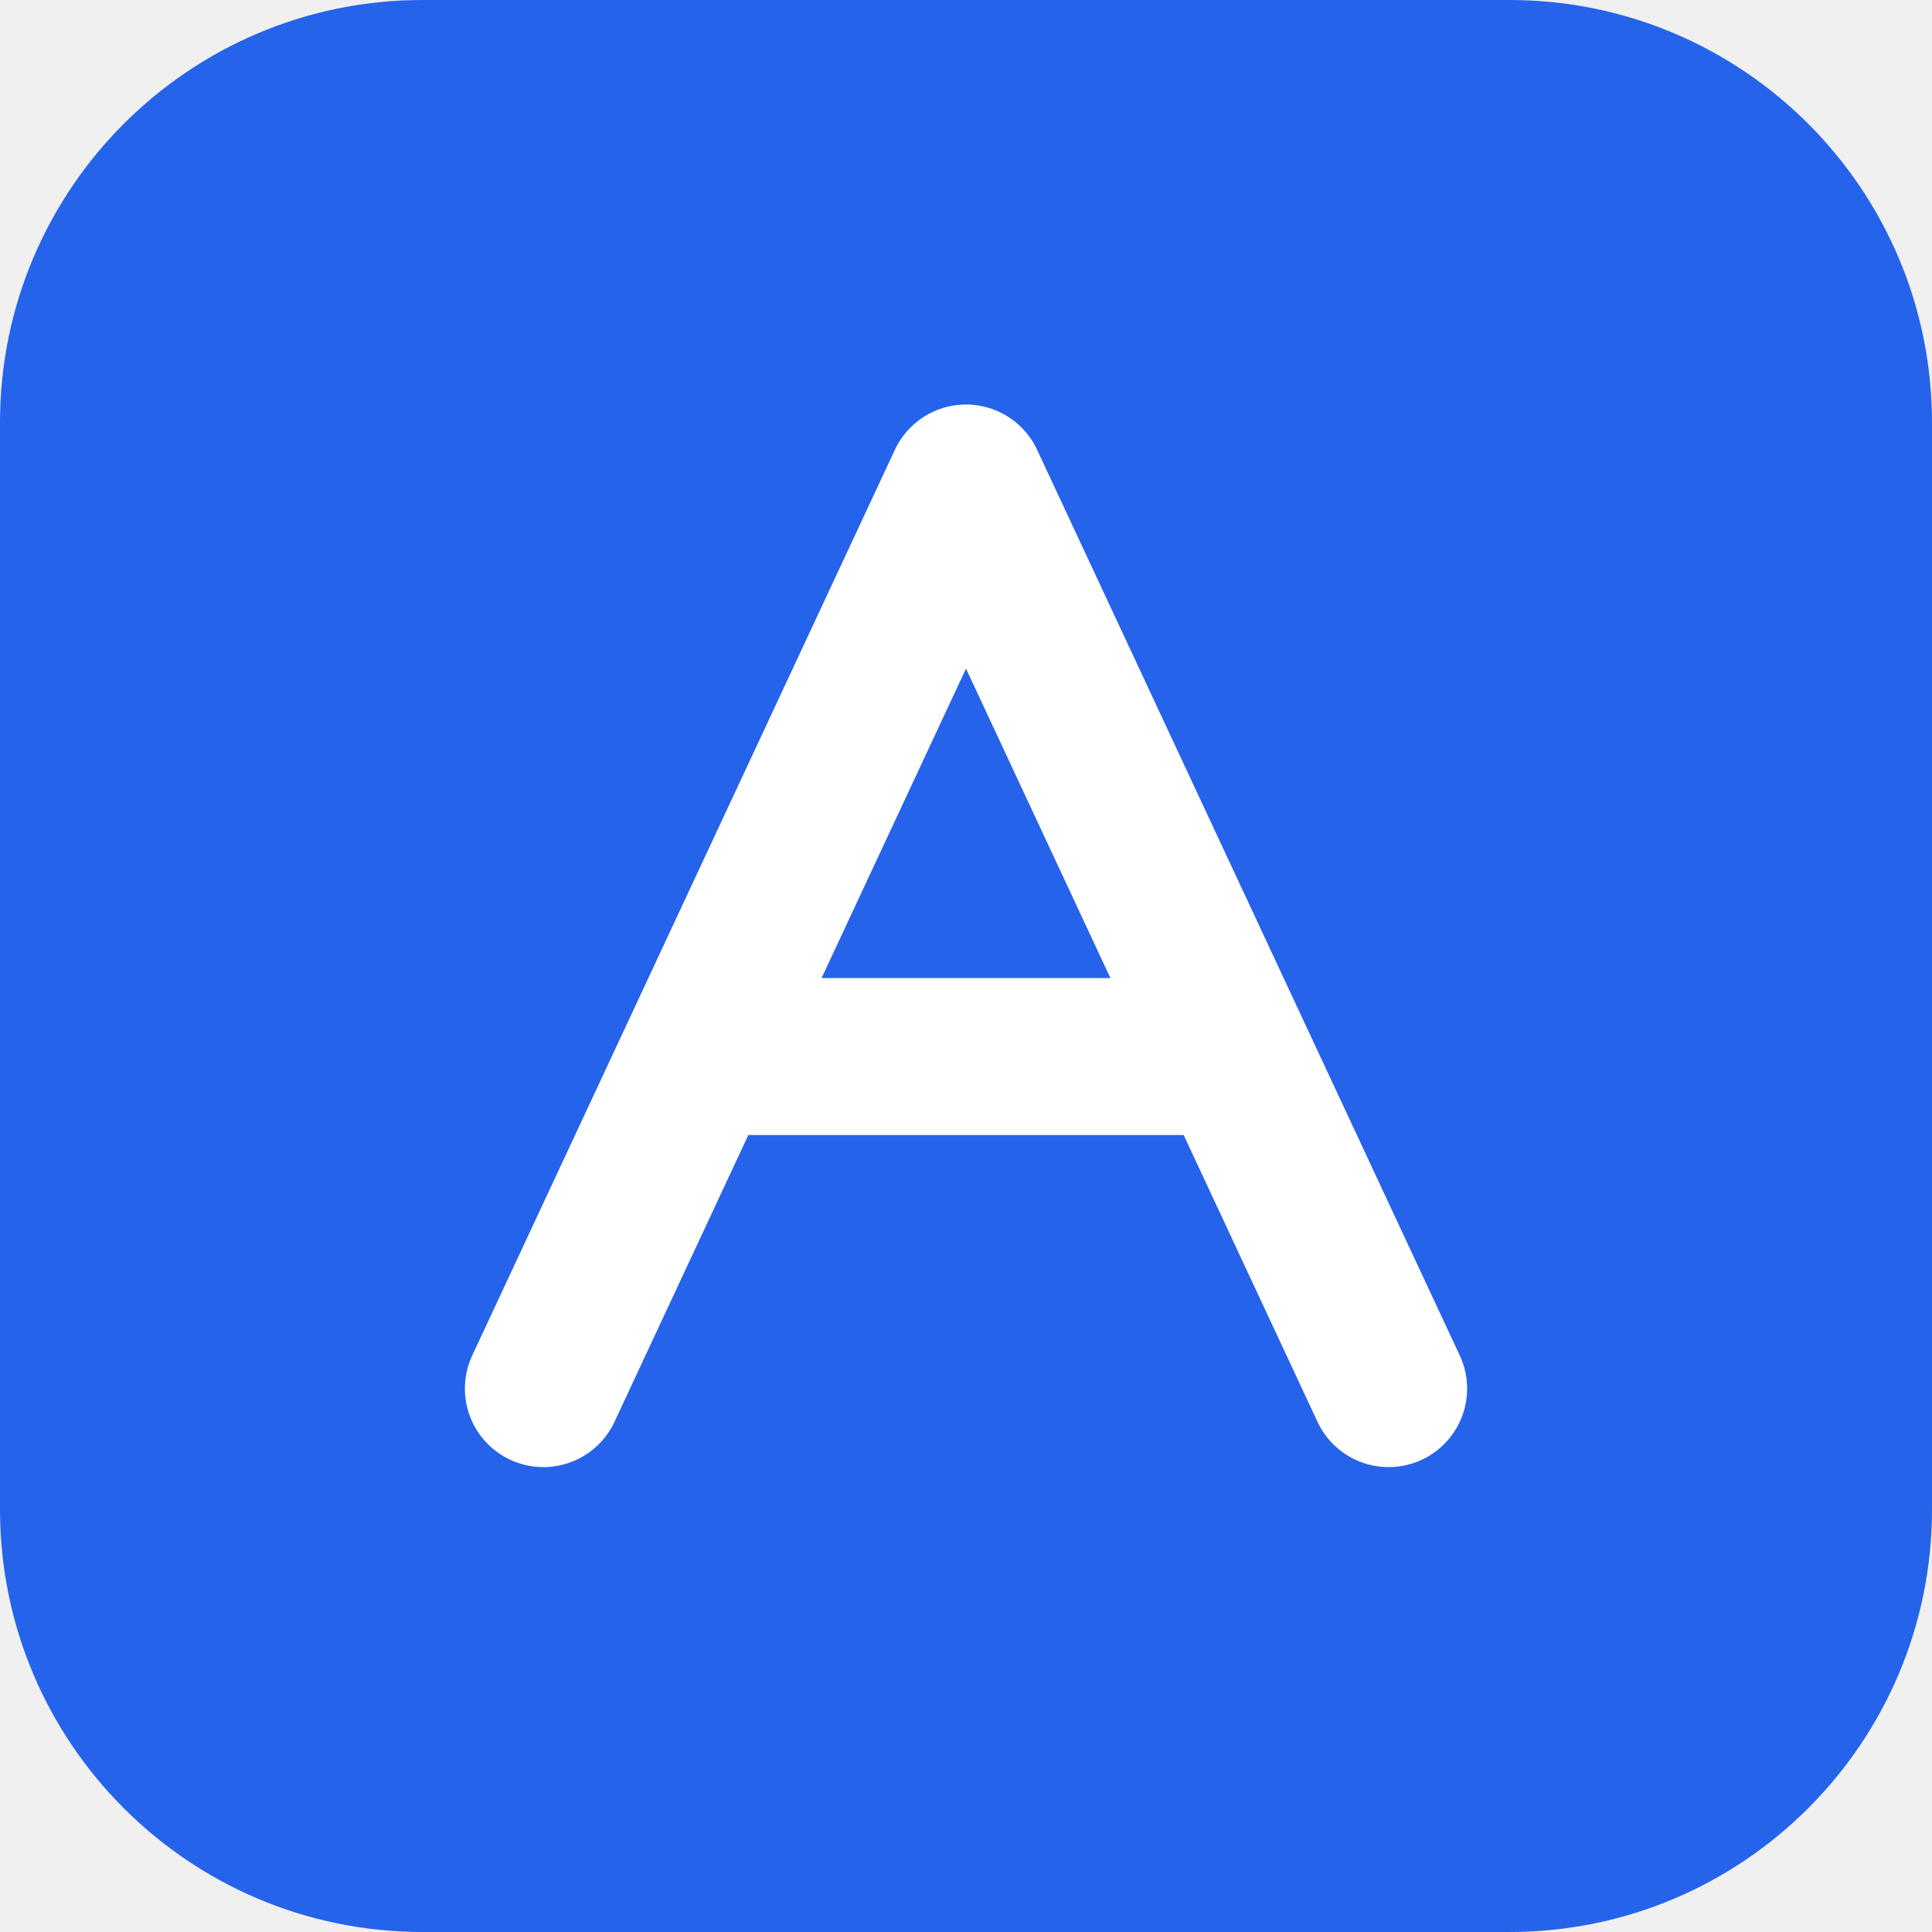
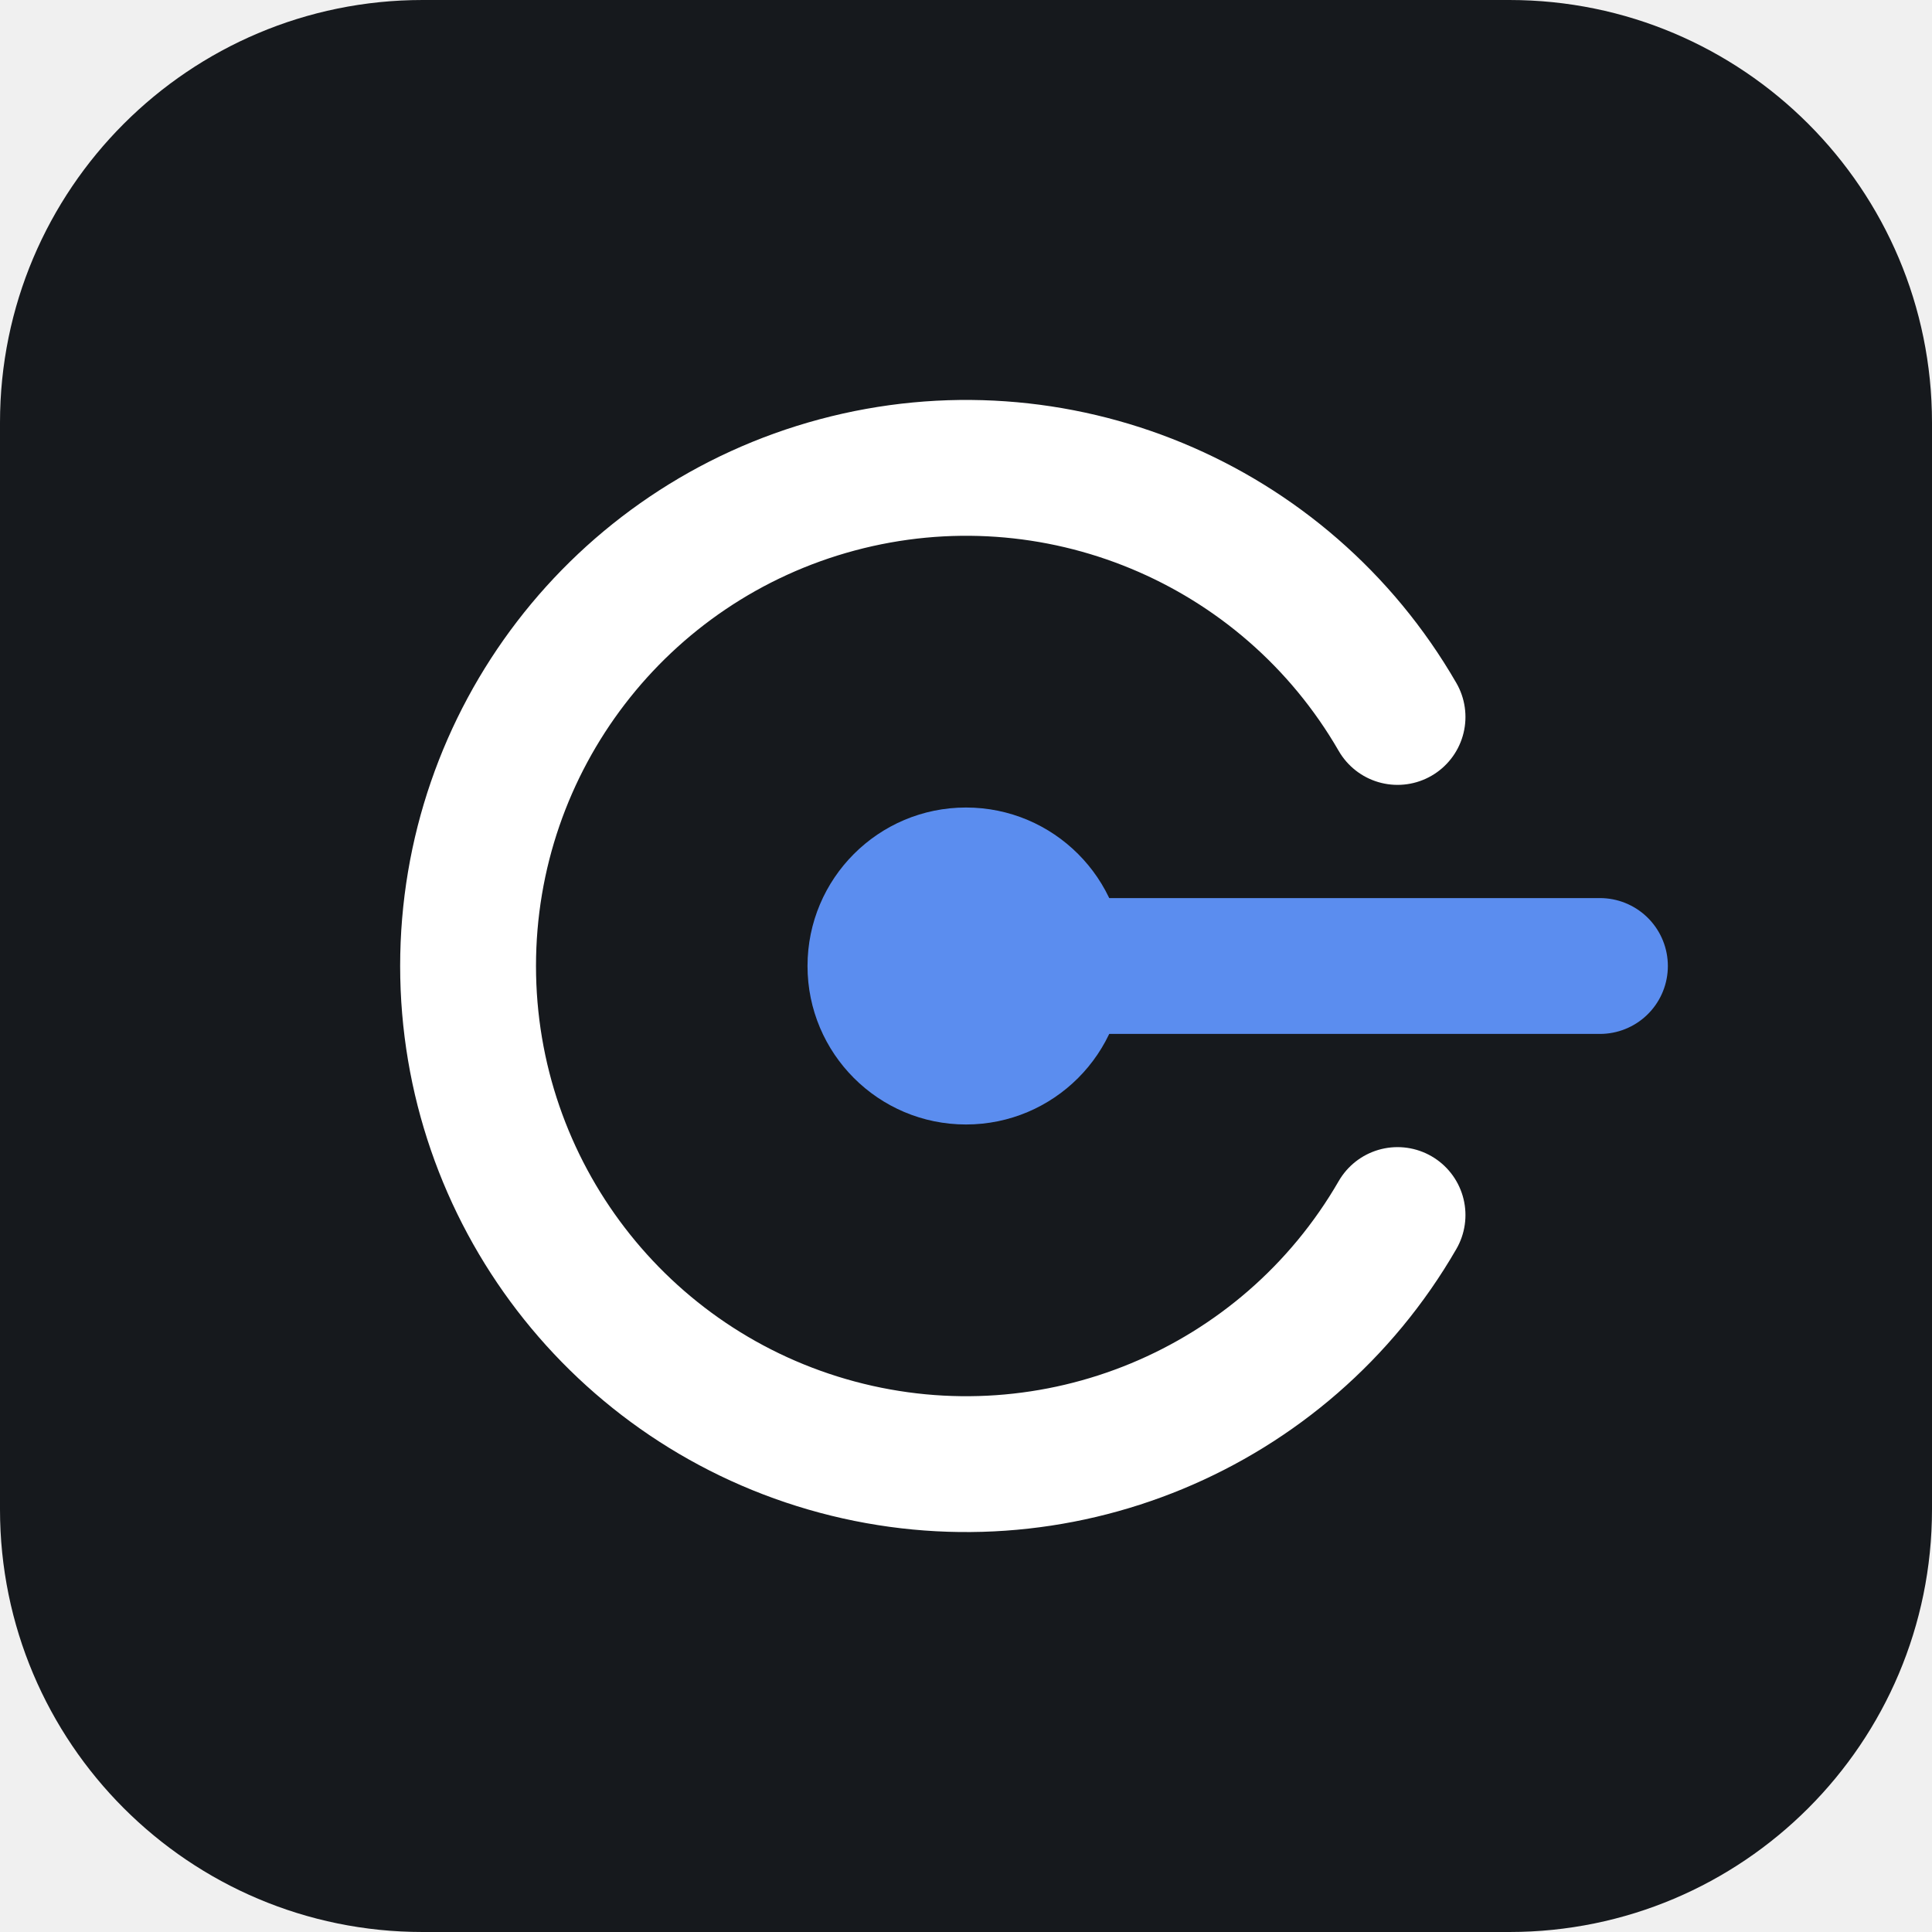
<svg xmlns="http://www.w3.org/2000/svg" viewBox="0 0 32 32">
-   <rect width="32" height="32" rx="7" fill="#2563EB" />
-   <path d="M9 23 16 8l7 15M11.8 17.5h8.4" stroke="#fff" stroke-width="2.6" fill="none" stroke-linecap="round" stroke-linejoin="round" />
+   <rect width="32" height="32" rx="7" fill="#16191D" />
+   <g transform="translate(16 16) scale(0.75) translate(-16 -16)">
+     <path d="M25.53 21.50A11 11 0 1 1 25.53 10.50" fill="none" stroke="#FFFFFF" stroke-width="3" stroke-linecap="round" />
+     <path d="M16 16H30" fill="none" stroke="#5B8DEF" stroke-width="3" stroke-linecap="round" />
+     <circle cx="16" cy="16" r="3.5" fill="#5B8DEF" />
+   </g>
</svg>
